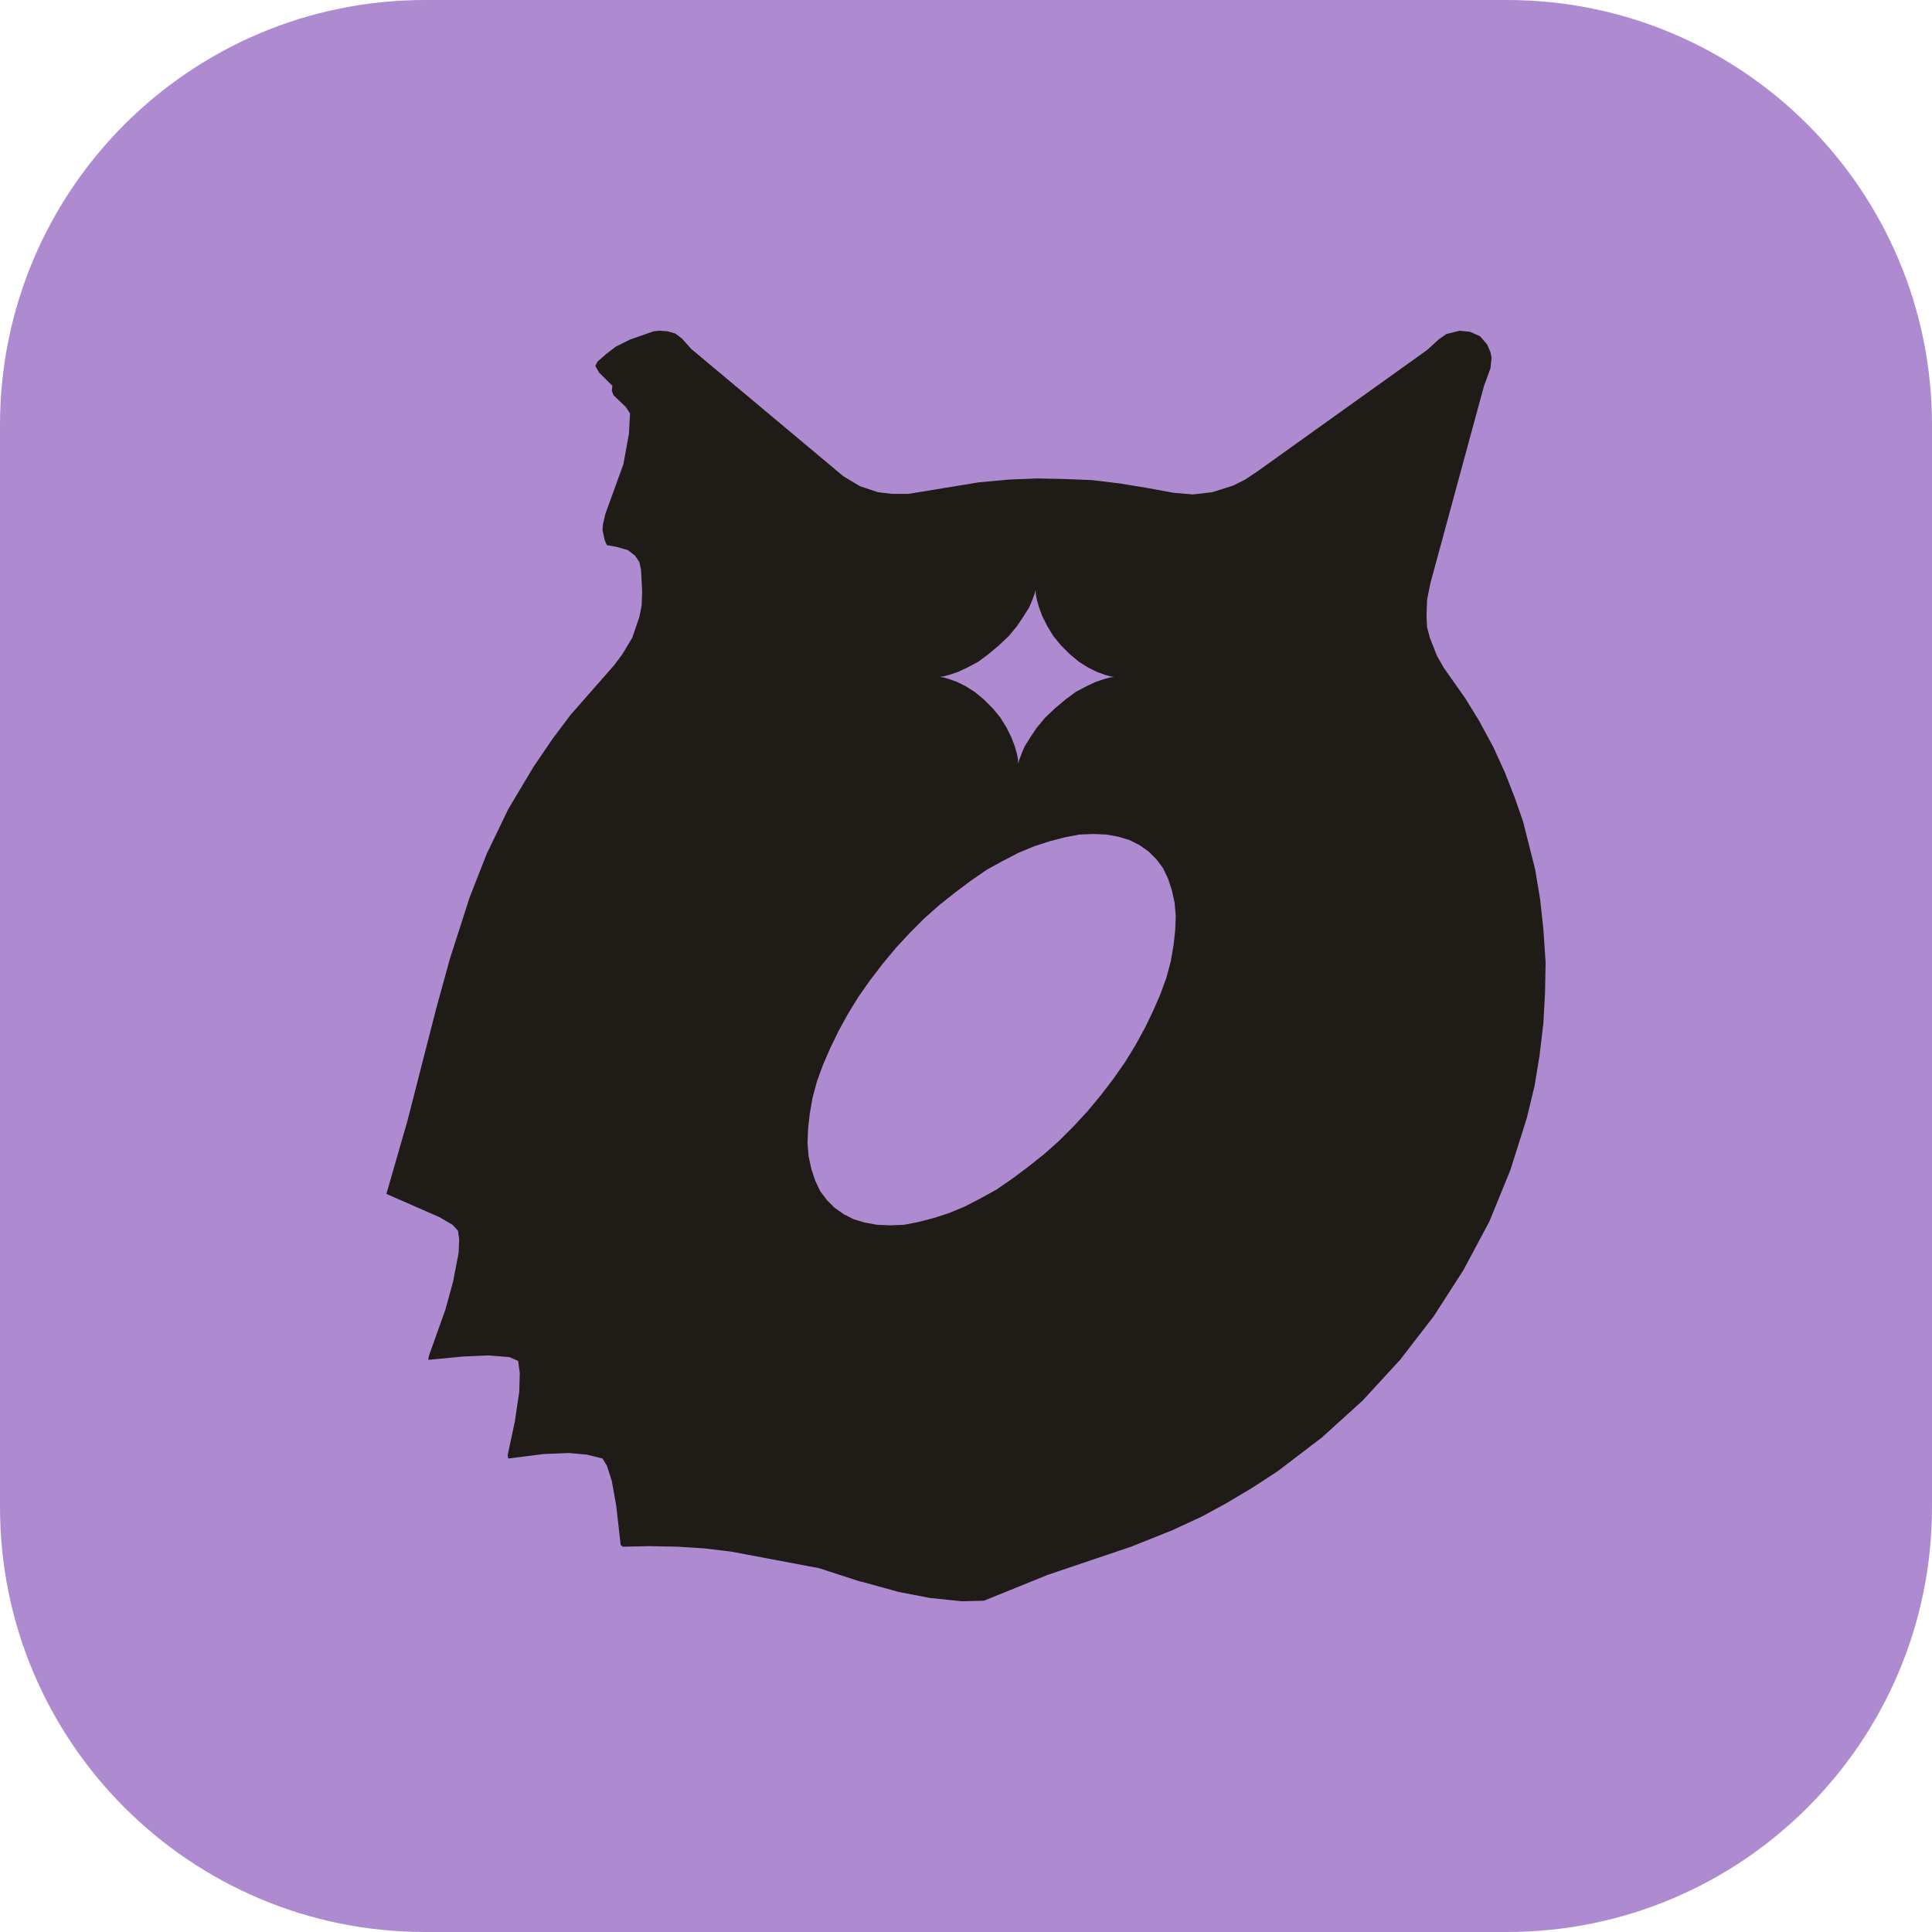
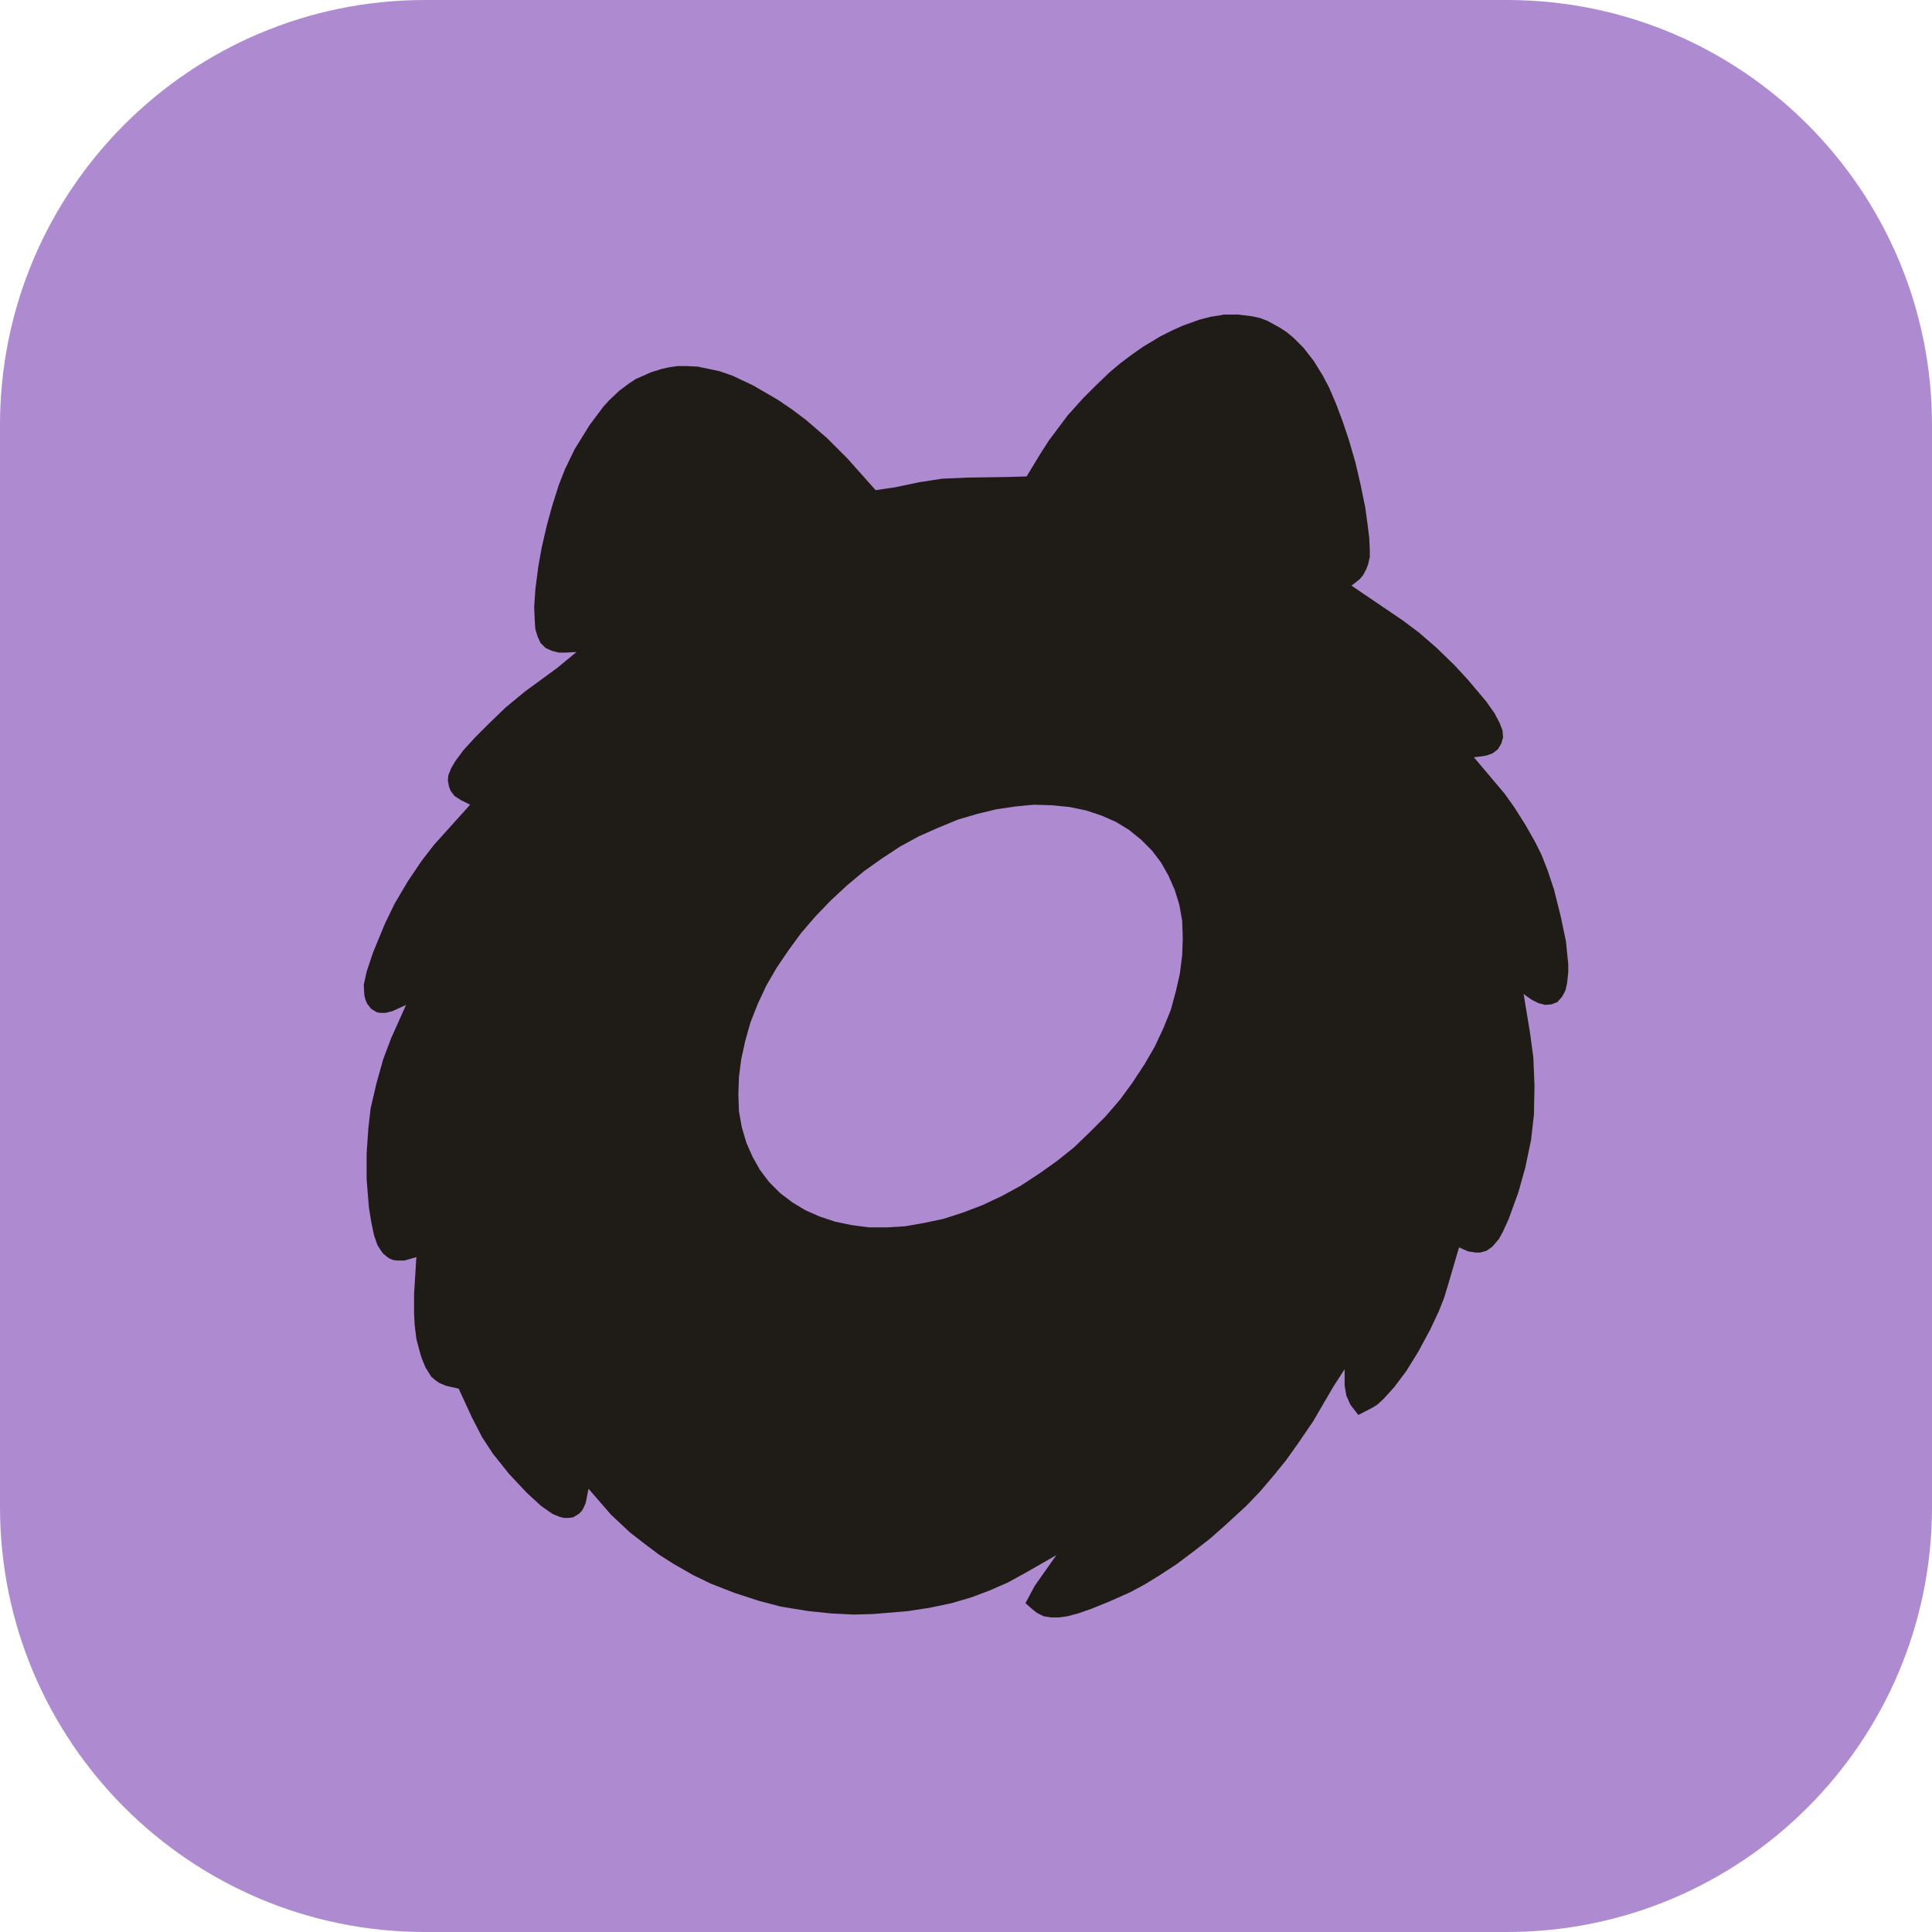
- <svg xmlns="http://www.w3.org/2000/svg" viewBox="-179.9 -186.8 350.5 350.5">
-   <rect x="-179.9" y="-186.8" width="350.5" height="350.5" rx="77.1" fill="#ae8bd0" />
-   <path fill="#1f1b16" fill-rule="evenodd" d="M-23.4 100.2L-16.9 102.0L-11.2 103.1L-5.4 103.7L-1.4 103.6L10.2 98.9L25.3 93.8L32.8 90.8L38.2 88.3L42.6 85.9L47.3 83.1L51.9 80.1L59.9 74.0L67.3 67.3L74.1 59.9L80.2 52.0L85.6 43.6L90.3 34.8L94.1 25.5L97.1 16.0L98.5 10.2L99.4 4.7L100.1 -1.2L100.4 -6.7L100.5 -12.2L100.1 -18.2L99.5 -23.7L98.6 -29.1L96.4 -37.8L94.9 -42.1L93.1 -46.7L91.0 -51.3L88.4 -56.1L86.0 -60.0L82.0 -65.7L80.8 -67.8L79.5 -71.1L79.0 -73.0L78.9 -75.0L79.0 -78.0L79.6 -81.0L89.3 -116.7L90.5 -120.0L90.7 -121.9L90.5 -122.9L89.9 -124.3L88.6 -125.8L86.8 -126.6L84.9 -126.8L82.5 -126.2L81.2 -125.3L79.0 -123.3L48.1 -101.2L46.0 -99.8L43.8 -98.7L40.0 -97.5L36.5 -97.1L33.0 -97.4L28.1 -98.3L23.2 -99.1L18.2 -99.7L13.2 -99.9L8.2 -100.0L3.2 -99.8L-2.3 -99.3L-15.1 -97.2L-18.1 -97.2L-20.6 -97.5L-23.9 -98.6L-26.9 -100.4L-54.5 -123.5L-56.2 -125.4L-57.4 -126.3L-58.8 -126.7L-60.3 -126.8L-61.3 -126.7L-65.6 -125.2L-68.2 -123.9L-69.9 -122.6L-71.5 -121.2L-71.9 -120.4L-71.2 -119.2L-68.8 -116.8L-68.9 -115.9L-68.6 -115.1L-66.4 -113.0L-65.6 -111.8L-65.8 -108.1L-66.8 -102.6L-70.1 -93.5L-70.5 -91.7L-70.6 -90.7L-70.2 -88.8L-69.8 -87.9L-68.1 -87.6L-66.0 -87.0L-64.7 -86.0L-63.9 -84.8L-63.6 -83.4L-63.4 -79.4L-63.5 -76.9L-63.9 -74.9L-65.2 -71.1L-67.0 -68.1L-68.5 -66.1L-76.4 -57.1L-79.7 -52.7L-83.1 -47.7L-87.7 -40.0L-91.6 -31.9L-94.7 -24.0L-98.3 -12.8L-100.8 -3.7L-106.0 16.6L-109.8 29.8L-100.2 34.0L-97.8 35.4L-96.8 36.5L-96.6 38.1L-96.7 40.5L-97.7 45.7L-99.1 50.8L-102.1 59.2L-102.2 59.9L-95.9 59.3L-91.3 59.1L-87.5 59.4L-85.9 60.1L-85.6 62.3L-85.7 65.7L-86.5 71.1L-87.8 77.2L-87.7 77.8L-81.4 77.0L-76.7 76.8L-73.4 77.1L-70.6 77.8L-69.8 79.1L-68.9 81.9L-68.1 86.4L-67.3 93.5L-66.9 93.8L-62.1 93.7L-57.0 93.8L-52.2 94.1L-47.2 94.7L-31.3 97.7L-23.9 100.1Z M28.5 -32.3L26.8 -33.5L25.0 -34.4L23.0 -35.0L20.8 -35.4L18.4 -35.5L15.9 -35.4L13.3 -34.9L10.6 -34.2L7.8 -33.3L4.9 -32.1L2.0 -30.6L-0.9 -29.0L-3.8 -27.0L-6.6 -24.9L-9.5 -22.6L-12.2 -20.2L-14.9 -17.5L-17.4 -14.8L-19.8 -11.9L-22.1 -8.9L-24.2 -5.9L-26.1 -2.8L-27.8 0.3L-29.3 3.4L-30.6 6.4L-31.7 9.4L-32.5 12.4L-33.0 15.3L-33.3 18.0L-33.4 20.6L-33.2 23.0L-32.7 25.3L-32.0 27.4L-31.1 29.3L-29.9 30.9L-28.5 32.3L-26.8 33.5L-25.0 34.4L-23.0 35.0L-20.8 35.4L-18.4 35.5L-15.9 35.4L-13.3 34.9L-10.6 34.2L-7.8 33.3L-4.9 32.1L-2.0 30.6L0.9 29.0L3.8 27.0L6.6 24.9L9.5 22.6L12.2 20.2L14.9 17.5L17.4 14.8L19.8 11.9L22.1 8.9L24.2 5.9L26.1 2.8L27.8 -0.3L29.3 -3.4L30.6 -6.4L31.7 -9.4L32.5 -12.4L33.0 -15.3L33.3 -18.0L33.4 -20.6L33.2 -23.0L32.7 -25.3L32.0 -27.4L31.1 -29.3L29.9 -30.9Z M22.4 -64.0L22.2 -64.0L21.5 -64.1L20.5 -64.4L19.1 -64.9L17.5 -65.7L15.9 -66.7L14.2 -68.1L12.6 -69.7L11.2 -71.4L10.1 -73.2L9.2 -75.0L8.6 -76.6L8.2 -78.0L8.0 -79.1L8.0 -79.8L8.0 -80.0L8.0 -79.8L7.8 -79.1L7.4 -78.0L6.8 -76.6L5.8 -75.0L4.6 -73.2L3.1 -71.4L1.3 -69.7L-0.6 -68.1L-2.5 -66.7L-4.4 -65.7L-6.1 -64.9L-7.6 -64.4L-8.7 -64.1L-9.4 -64.0L-9.6 -64.0L-9.4 -64.0L-8.7 -63.9L-7.7 -63.6L-6.3 -63.1L-4.7 -62.3L-3.1 -61.3L-1.4 -59.9L0.2 -58.3L1.6 -56.6L2.7 -54.8L3.6 -53.0L4.2 -51.4L4.6 -50.0L4.8 -48.9L4.8 -48.2L4.8 -48.0L4.8 -48.2L5.0 -48.9L5.4 -50.0L6.0 -51.4L7.0 -53.0L8.2 -54.8L9.7 -56.6L11.5 -58.3L13.4 -59.9L15.3 -61.3L17.2 -62.3L18.9 -63.1L20.4 -63.6L21.5 -63.9L22.2 -64.0Z" />
+ <svg xmlns="http://www.w3.org/2000/svg" viewBox="774.5 183.1 337.8 337.8">
+   <rect x="774.5" y="183.1" width="337.8" height="337.8" rx="74.3" fill="#ae8bd0" />
+   <path fill="#1f1b16" fill-rule="evenodd" d="M988.0 238.2L986.1 238.5L984.2 239.0L981.4 240.0L979.6 240.8L977.4 241.9L974.4 243.7L972.4 245.1L970.4 246.6L968.5 248.2L966.0 250.6L963.9 252.7L961.2 255.7L957.9 260.1L956.3 262.6L954.0 266.4L950.6 266.5L943.7 266.6L939.2 266.8L935.3 267.4L931.0 268.3L927.6 268.8L922.7 263.3L919.1 259.7L915.4 256.5L913.0 254.7L910.5 253.0L906.2 250.5L902.6 248.8L900.3 248.0L898.4 247.6L896.5 247.2L894.5 247.1L893.0 247.1L891.6 247.3L890.2 247.6L888.3 248.2L885.6 249.4L884.4 250.2L882.8 251.4L881.0 253.1L880.0 254.2L877.6 257.4L875.0 261.6L873.3 265.1L872.2 267.9L871.0 271.7L870.1 275.0L869.2 278.9L868.6 282.3L868.1 286.2L867.9 289.2L868.0 291.6L868.1 293.1L868.5 294.4L869.0 295.5L869.9 296.4L871.0 296.9L872.2 297.2L873.5 297.2L875.3 297.1L871.9 299.9L866.3 304.0L862.9 306.8L860.0 309.6L857.5 312.1L855.5 314.3L854.1 316.2L853.4 317.4L852.9 318.6L852.8 319.5L853.0 320.6L853.3 321.4L854.0 322.3L855.1 323.0L856.7 323.8L850.4 330.8L848.3 333.5L845.8 337.2L843.5 341.1L841.8 344.6L839.7 349.7L838.6 353.0L838.1 355.3L838.2 357.1L838.4 357.9L838.7 358.6L839.4 359.5L840.4 360.1L841.1 360.2L841.9 360.2L843.1 359.9L845.5 358.8L842.9 364.6L841.5 368.3L840.3 372.6L839.3 376.9L838.9 380.4L838.6 384.8L838.6 389.3L839.0 394.2L839.4 396.7L839.9 399.1L840.5 400.8L841.0 401.6L841.5 402.3L842.5 403.1L843.2 403.4L844.0 403.5L845.2 403.5L847.3 402.9L846.9 409.3L846.9 412.8L847.0 414.7L847.3 417.2L847.8 419.1L848.2 420.5L848.9 422.2L849.9 423.8L850.6 424.4L851.3 424.9L852.5 425.4L854.7 425.9L857.0 430.9L858.8 434.4L860.7 437.3L863.5 440.8L866.6 444.1L869.1 446.4L871.1 447.8L872.3 448.3L873.1 448.5L873.9 448.5L874.7 448.4L875.7 447.8L876.2 447.3L876.6 446.6L876.9 445.9L877.4 443.4L881.3 447.9L884.6 451.0L887.3 453.1L889.7 454.9L892.2 456.5L895.7 458.5L898.8 460.0L902.9 461.6L907.2 463.0L911.0 464.0L915.9 464.8L919.8 465.2L923.8 465.4L927.2 465.3L933.2 464.8L937.1 464.2L940.9 463.4L944.3 462.4L947.5 461.2L950.7 459.8L953.8 458.1L959.2 455.0L955.4 460.4L953.8 463.4L954.8 464.3L955.8 465.1L957.0 465.7L958.3 465.9L959.7 465.9L961.1 465.7L963.0 465.2L965.3 464.4L968.5 463.1L972.1 461.5L974.7 460.1L977.3 458.5L980.2 456.6L983.4 454.2L986.1 452.1L988.7 449.8L992.4 446.4L994.8 443.9L997.1 441.2L999.3 438.5L1001.3 435.7L1004.1 431.6L1007.6 425.6L1009.6 422.5L1009.6 425.3L1009.9 427.1L1010.6 428.7L1012.0 430.5L1014.5 429.2L1015.3 428.7L1016.4 427.7L1018.3 425.6L1020.4 422.8L1022.5 419.4L1024.6 415.5L1026.1 412.3L1027.0 410.0L1027.7 407.7L1029.6 401.2L1031.2 401.9L1032.5 402.1L1033.3 402.1L1034.4 401.8L1035.4 401.1L1036.6 399.7L1037.3 398.4L1038.3 396.2L1040.0 391.5L1041.2 387.2L1042.2 382.4L1042.7 378.0L1042.8 373.0L1042.6 368.0L1042.0 363.6L1040.9 356.9L1042.3 357.9L1043.5 358.5L1044.7 358.8L1045.8 358.7L1046.8 358.3L1047.6 357.4L1048.2 356.3L1048.5 355.0L1048.7 353.1L1048.7 351.7L1048.3 347.7L1047.4 343.4L1046.2 338.6L1045.1 335.3L1044.0 332.5L1042.9 330.3L1041.2 327.3L1039.3 324.3L1037.6 321.9L1032.2 315.5L1033.9 315.3L1034.7 315.1L1035.5 314.8L1036.4 314.1L1037.0 313.1L1037.3 312.0L1037.2 310.8L1036.7 309.5L1035.8 307.8L1034.4 305.8L1031.2 302.0L1028.8 299.4L1025.6 296.3L1022.6 293.7L1019.8 291.6L1010.8 285.5L1012.2 284.4L1012.8 283.7L1013.4 282.6L1013.7 281.8L1014.0 280.5L1014.0 279.1L1013.9 277.1L1013.6 274.7L1013.2 271.8L1012.4 267.9L1011.5 264.0L1010.4 260.2L1009.3 256.9L1008.1 253.7L1006.9 250.9L1005.8 248.8L1004.2 246.2L1002.4 243.9L1000.6 242.1L999.5 241.2L998.3 240.4L996.1 239.2L994.8 238.7L993.4 238.4L991.0 238.1L988.5 238.1Z M909.0 389.8L907.4 387.7L906.1 385.4L905.0 382.9L904.2 380.2L903.7 377.4L903.6 374.4L903.7 371.4L904.1 368.3L904.8 365.1L905.7 361.9L907.0 358.6L908.5 355.4L910.3 352.3L912.4 349.2L914.6 346.2L917.1 343.3L919.8 340.5L922.6 337.9L925.6 335.4L928.7 333.2L931.9 331.1L935.2 329.3L938.6 327.8L942.0 326.4L945.4 325.4L948.7 324.6L952.1 324.1L955.3 323.8L958.5 323.9L961.5 324.2L964.4 324.8L967.1 325.7L969.6 326.8L971.9 328.2L974.0 329.9L975.9 331.8L977.5 333.9L978.8 336.2L979.9 338.7L980.7 341.3L981.2 344.1L981.3 347.1L981.2 350.1L980.8 353.3L980.1 356.4L979.2 359.7L977.9 362.9L976.4 366.1L974.6 369.2L972.5 372.4L970.3 375.4L967.8 378.3L965.1 381.0L962.3 383.7L959.3 386.1L956.2 388.3L953.0 390.4L949.7 392.2L946.3 393.8L942.9 395.1L939.5 396.2L936.2 396.9L932.8 397.5L929.6 397.7L926.4 397.7L923.4 397.3L920.5 396.7L917.8 395.8L915.3 394.7L913.0 393.3L910.9 391.7Z" />
</svg>
